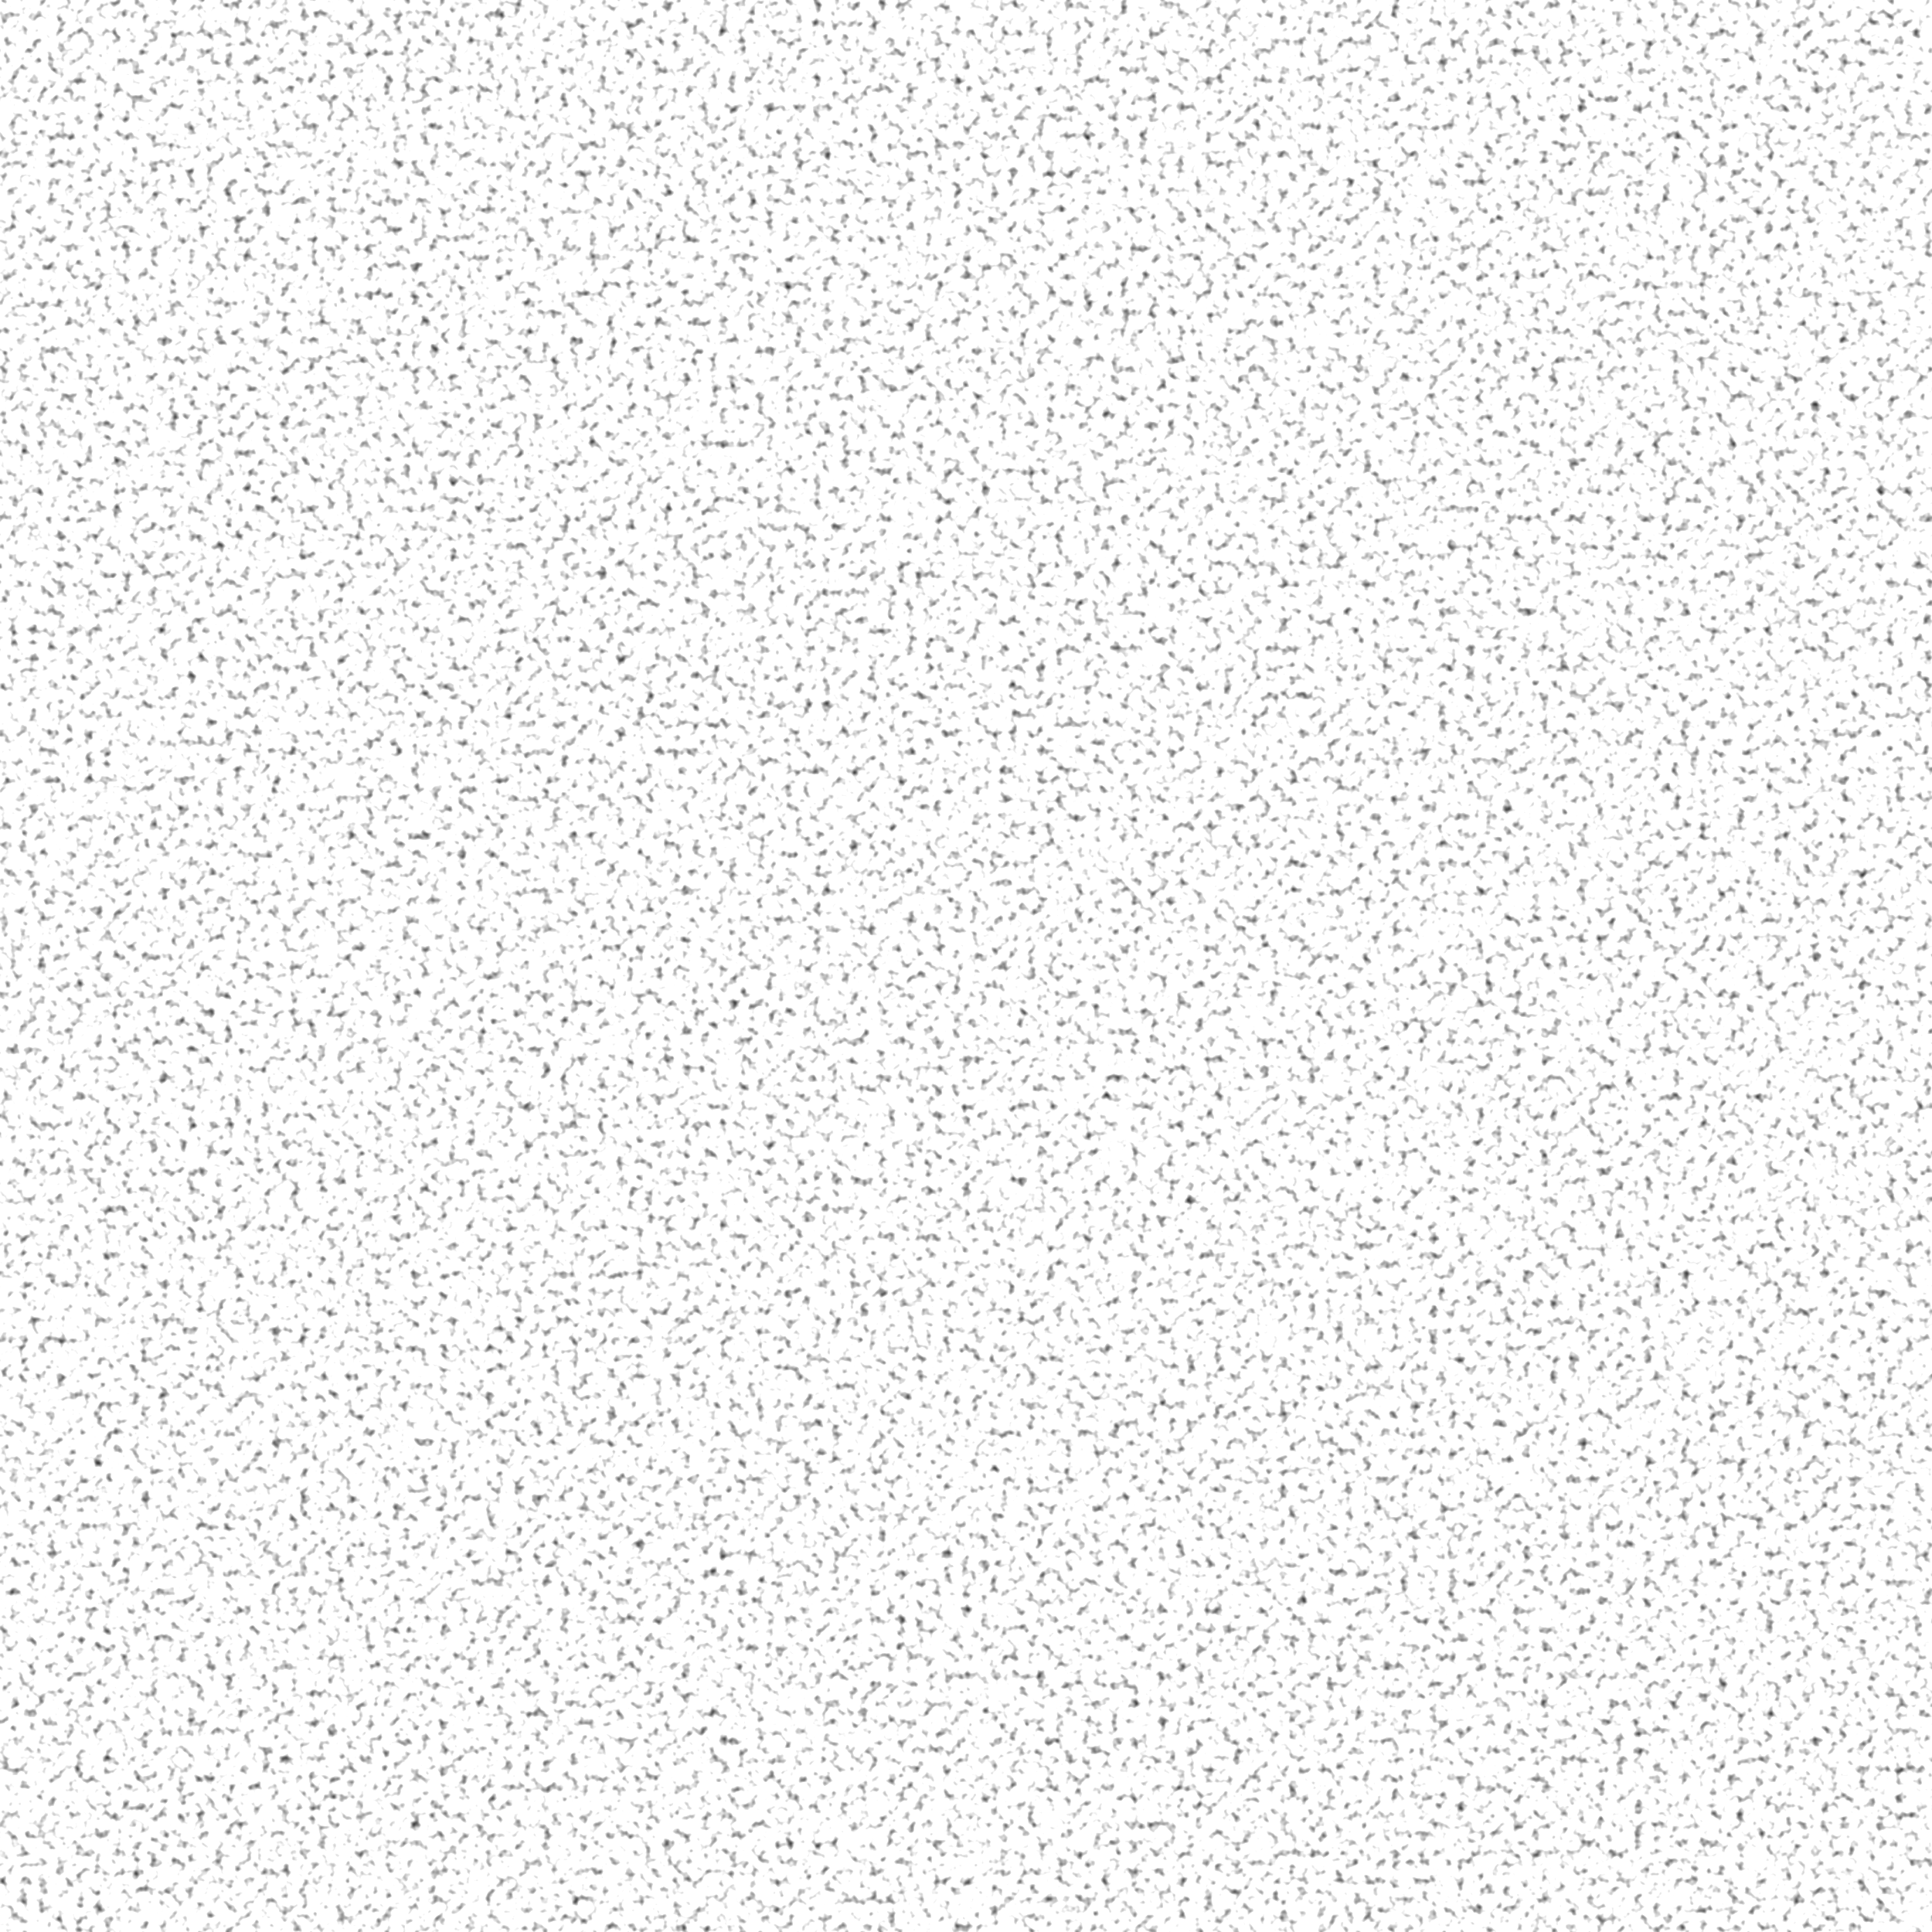
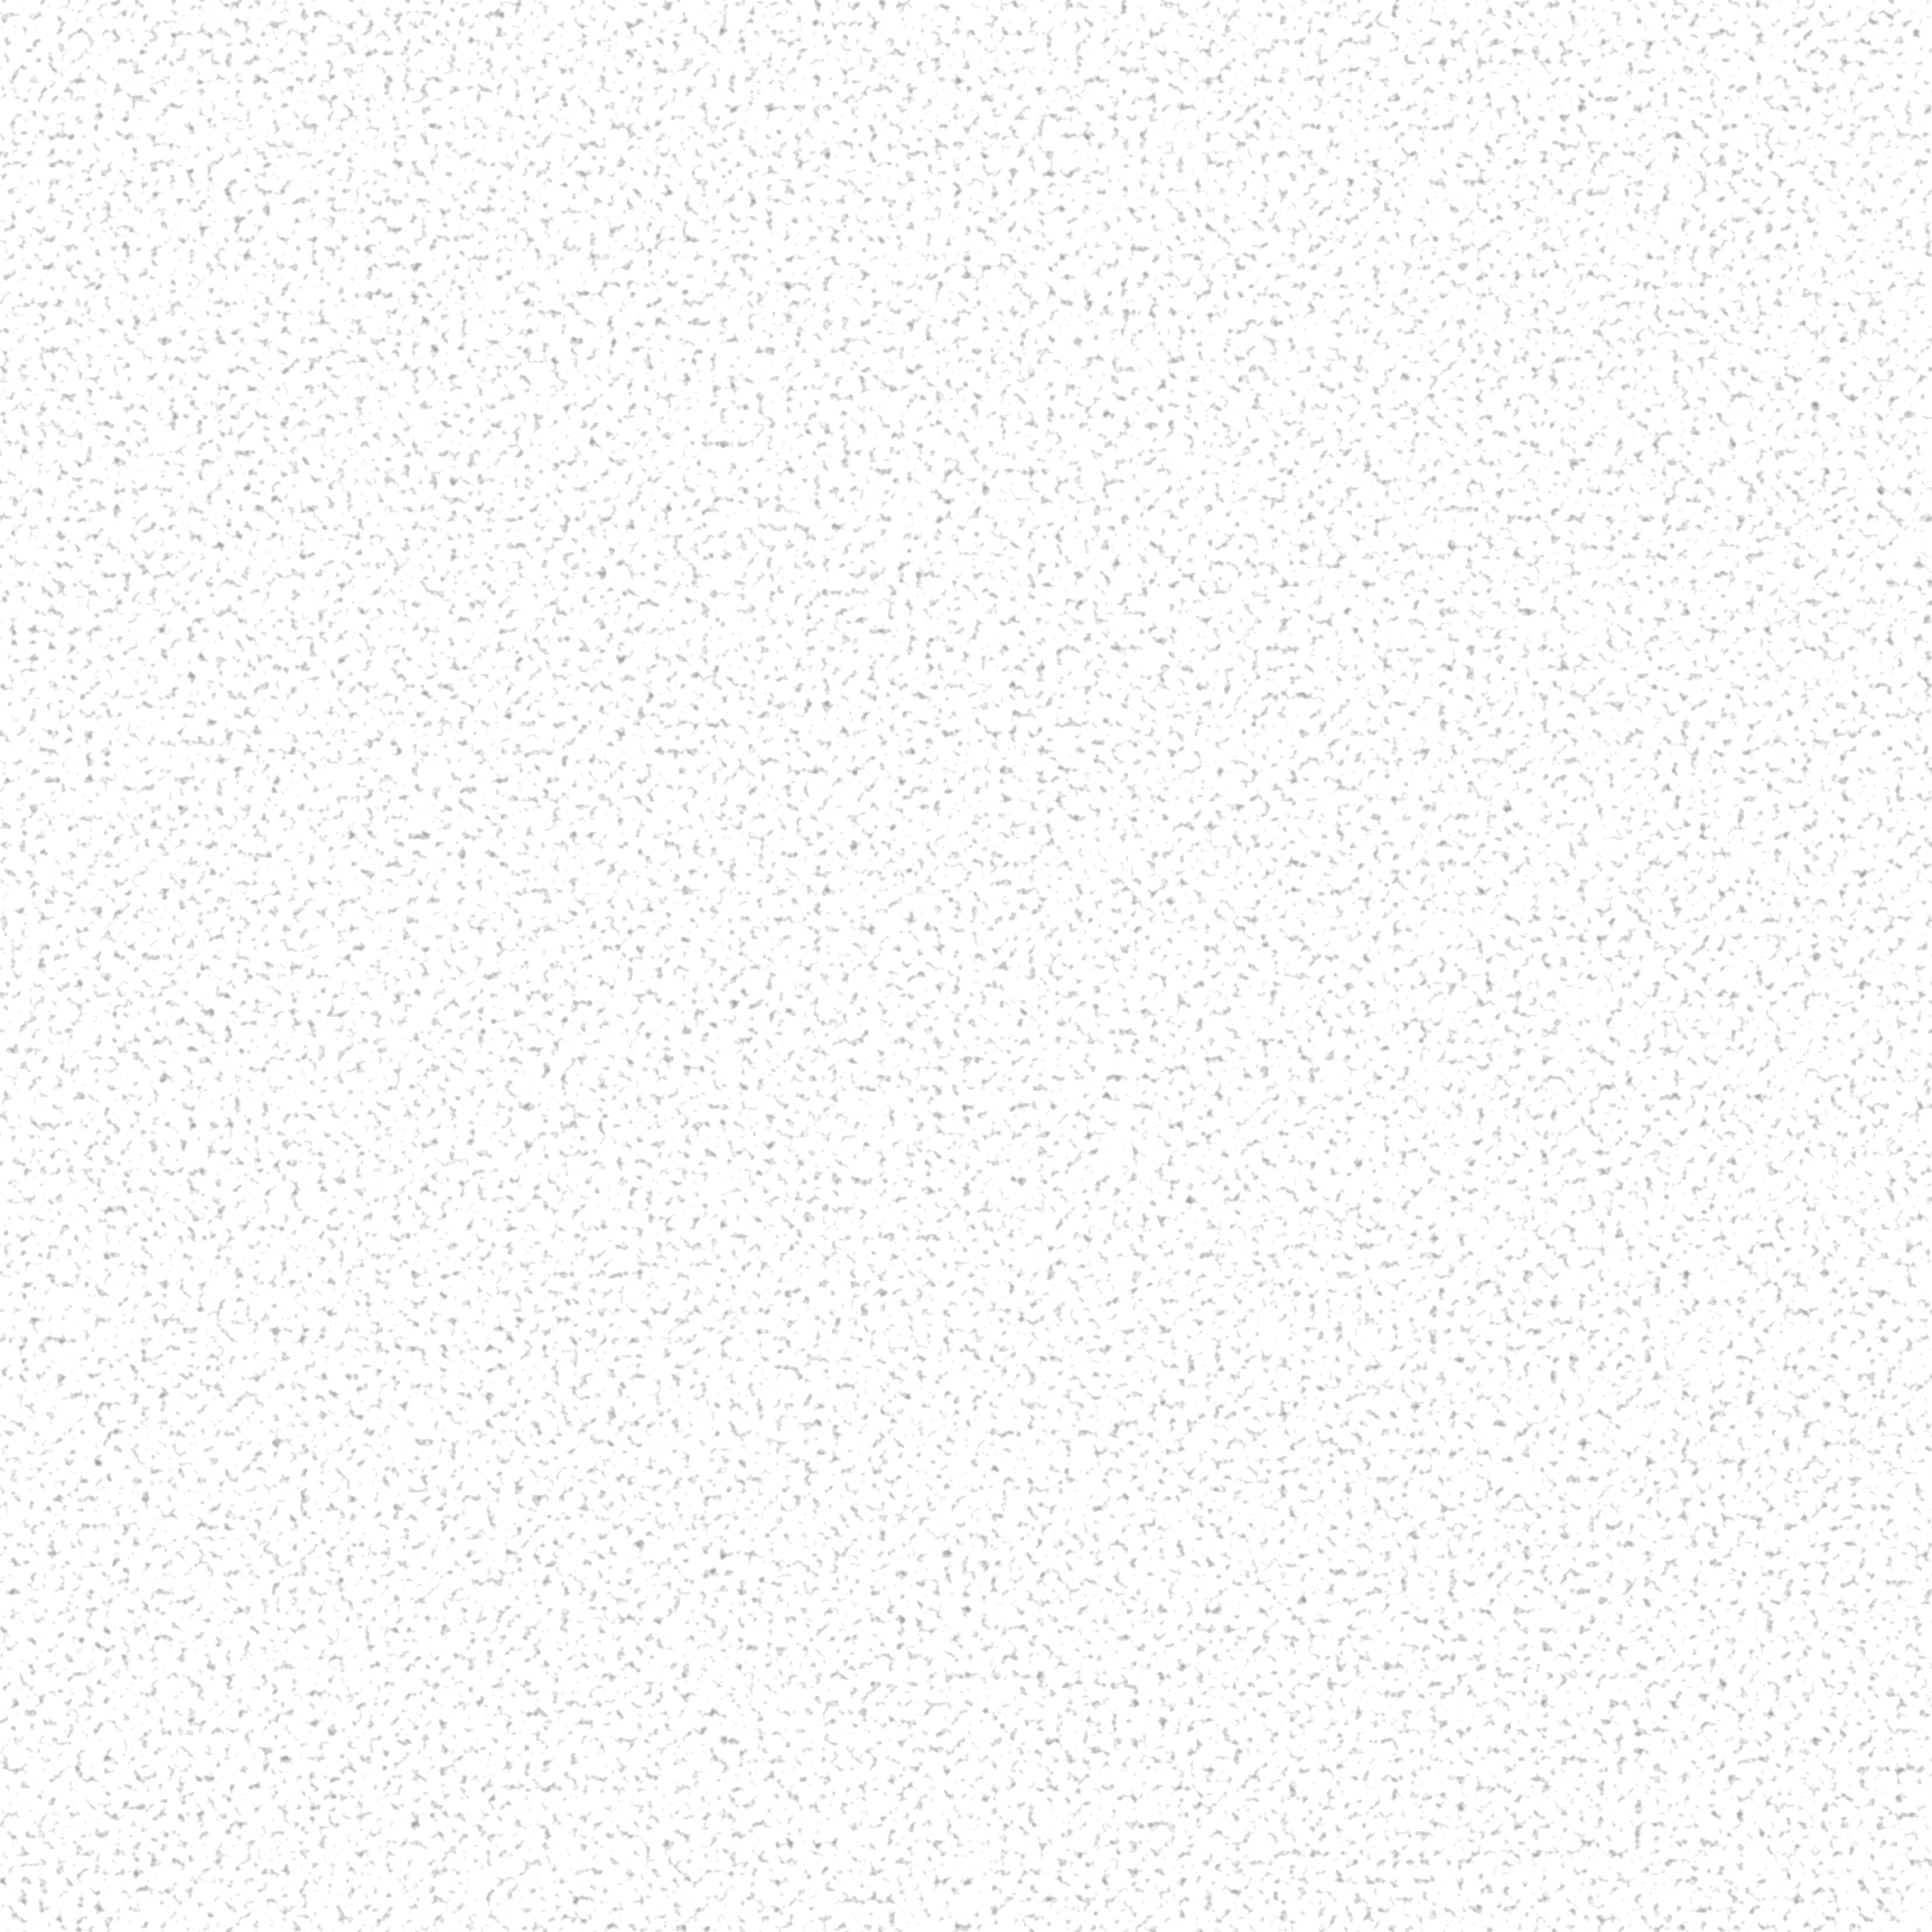
<svg xmlns="http://www.w3.org/2000/svg" width="180" height="180" viewBox="0 0 180 180">
  <defs>
    <filter id="w" x="0" y="0" width="100%" height="100%">
      <feTurbulence type="fractalNoise" baseFrequency="1.15" numOctaves="2" stitchTiles="stitch" seed="11" />
-       <feColorMatrix values="0 0 0 0 1  0 0 0 0 1  0 0 0 0 1  0 0 0 2.6 -1.3" />
+       <feColorMatrix values="0 0 0 0 1  0 0 0 0 1  0 0 0 0 1  0 0 0 1.6 -0.86" />
    </filter>
    <filter id="k" x="0" y="0" width="100%" height="100%">
      <feTurbulence type="fractalNoise" baseFrequency="1.15" numOctaves="2" stitchTiles="stitch" seed="29" />
-       <feColorMatrix values="0 0 0 0 0  0 0 0 0 0  0 0 0 0 0  0 0 0 2.2 -1.25" />
+       <feColorMatrix values="0 0 0 0 0  0 0 0 0 0  0 0 0 0 0  0 0 0 1.2 -0.7" />
    </filter>
  </defs>
  <rect width="100%" height="100%" filter="url(#w)" />
  <rect width="100%" height="100%" filter="url(#k)" />
</svg>
